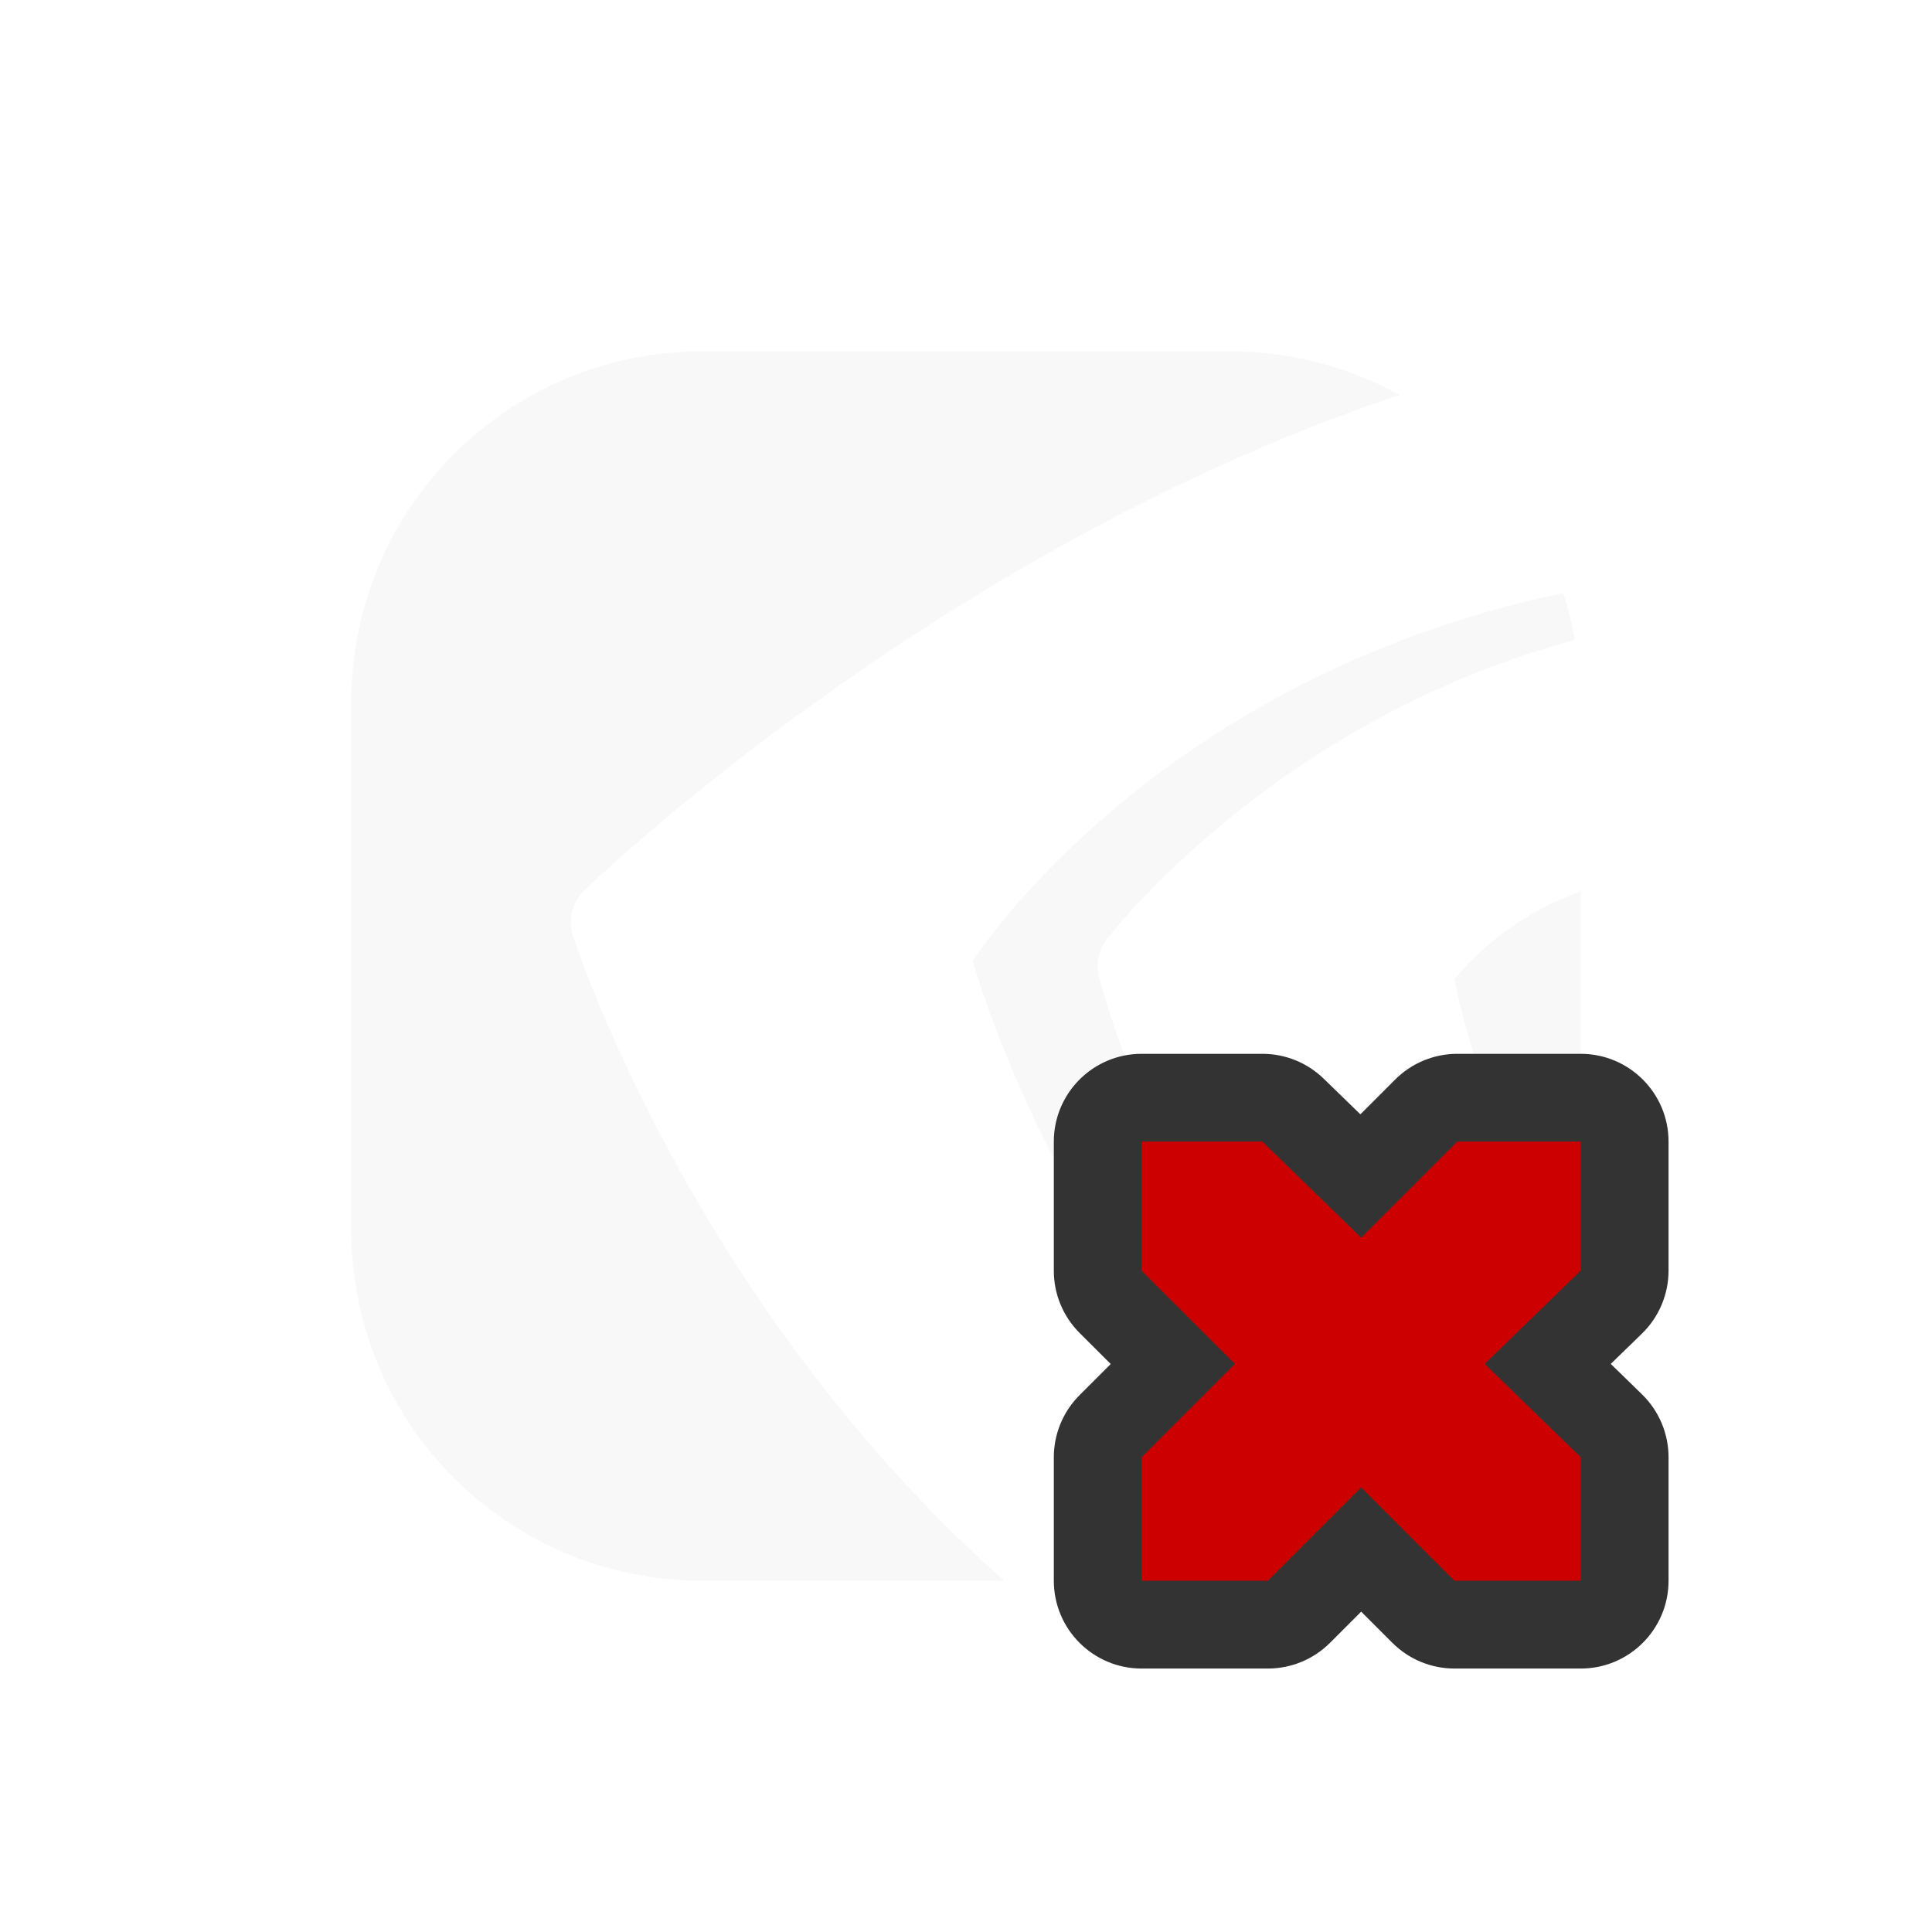
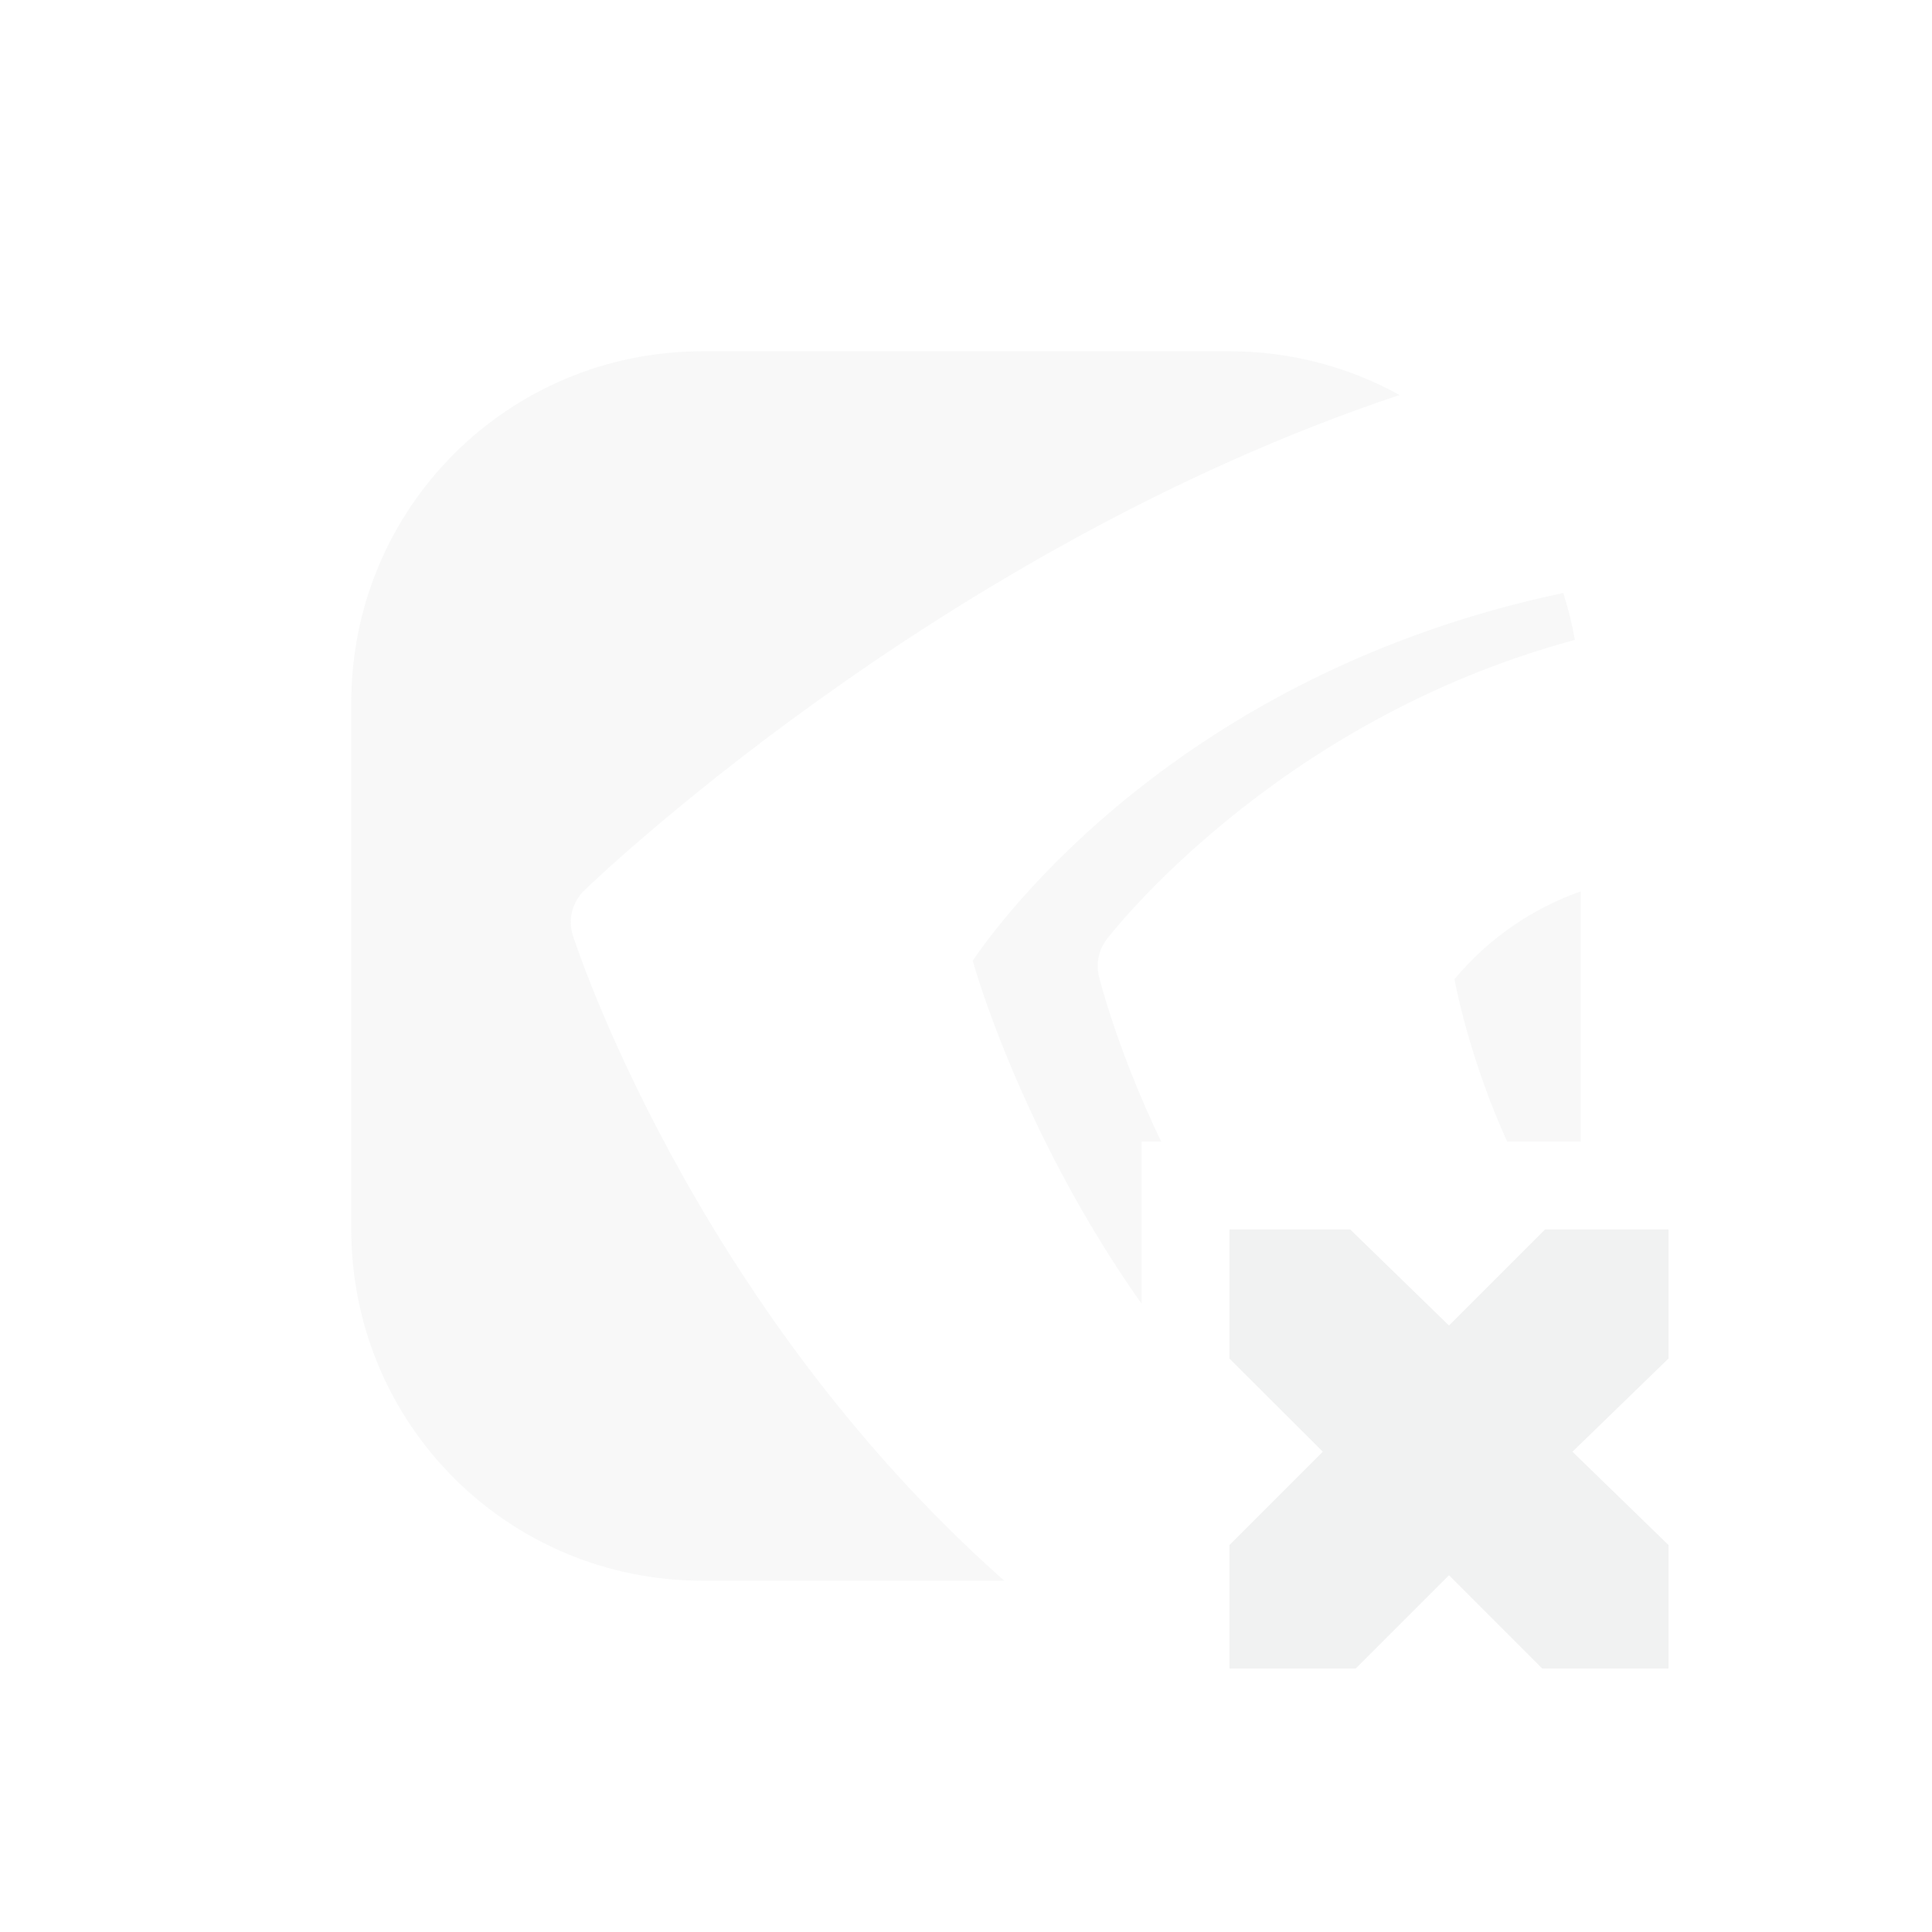
<svg xmlns="http://www.w3.org/2000/svg" version="1.1" viewBox="-3 -3 22 22">
  <path opacity=".5" d="m5 1c-2.216 0-4 1.784-4 4v6c0 2.216 1.784 4 4 4h3.436c-3.592-3.185-4.913-7.35-4.913-7.35a0.5 0.5 0 0 1 0.127 -0.507s3.978-3.872 9.288-5.645a3.994 3.994 0 0 0 -1.938 -0.498h-6zm9.801 2.752c-4.378 0.922-6.429 3.75-6.725 4.188 0.087 0.307 0.64 2.089 1.924 3.908v-1.848h0.223c-0.513-1.068-0.711-1.89-0.711-1.89a0.5 0.5 0 0 1 0.09 -0.413s1.884-2.484 5.332-3.41a3.983 3.983 0 0 0 -0.133 -0.535zm0.199 3.398a3.298 3.298 0 0 0 -1.438 1c0.031 0.173 0.202 0.974 0.6 1.85h0.838v-2.85z" fill="#f1f2f2" />
-   <path style="color:#f1f2f2" d="m11 10a1 1 0 0 0 -1 1v1.471a1 1 0 0 0 0.293 0.707l0.355 0.354-0.355 0.355a1 1 0 0 0 -0.293 0.707v1.406a1 1 0 0 0 1 1h1.438a1 1 0 0 0 0.707 -0.293l0.355-0.355 0.355 0.355a1 1 0 0 0 0.707 0.293h1.438a1 1 0 0 0 1 -1v-1.406a1 1 0 0 0 -0.303 -0.717l-0.355-0.346 0.355-0.345a1 1 0 0 0 0.303 -0.717v-1.469a1 1 0 0 0 -1 -1h-1.406a1 1 0 0 0 -0.707 0.293l-0.396 0.396-0.418-0.406a1 1 0 0 0 -0.698 -0.283z" transform="translate(-1,-1)" fill="#333" />
-   <path style="color:#f1f2f2" d="m10 10h1.375l1.125 1.094 1.094-1.094h1.406v1.469l-1.094 1.062 1.094 1.063v1.406h-1.438l-1.062-1.063-1.063 1.063h-1.437v-1.406l1.063-1.063-1.063-1.061z" overflow="visible" fill="#c00" />
+   <path style="color:#f1f2f2" fill="#f1f2f2" overflow="visible" d="m11 11h1.375l1.125 1.094 1.094-1.094h1.406v1.469l-1.094 1.062 1.094 1.063v1.406h-1.438l-1.062-1.063-1.063 1.063h-1.437v-1.406l1.063-1.063-1.063-1.061z" />
</svg>
